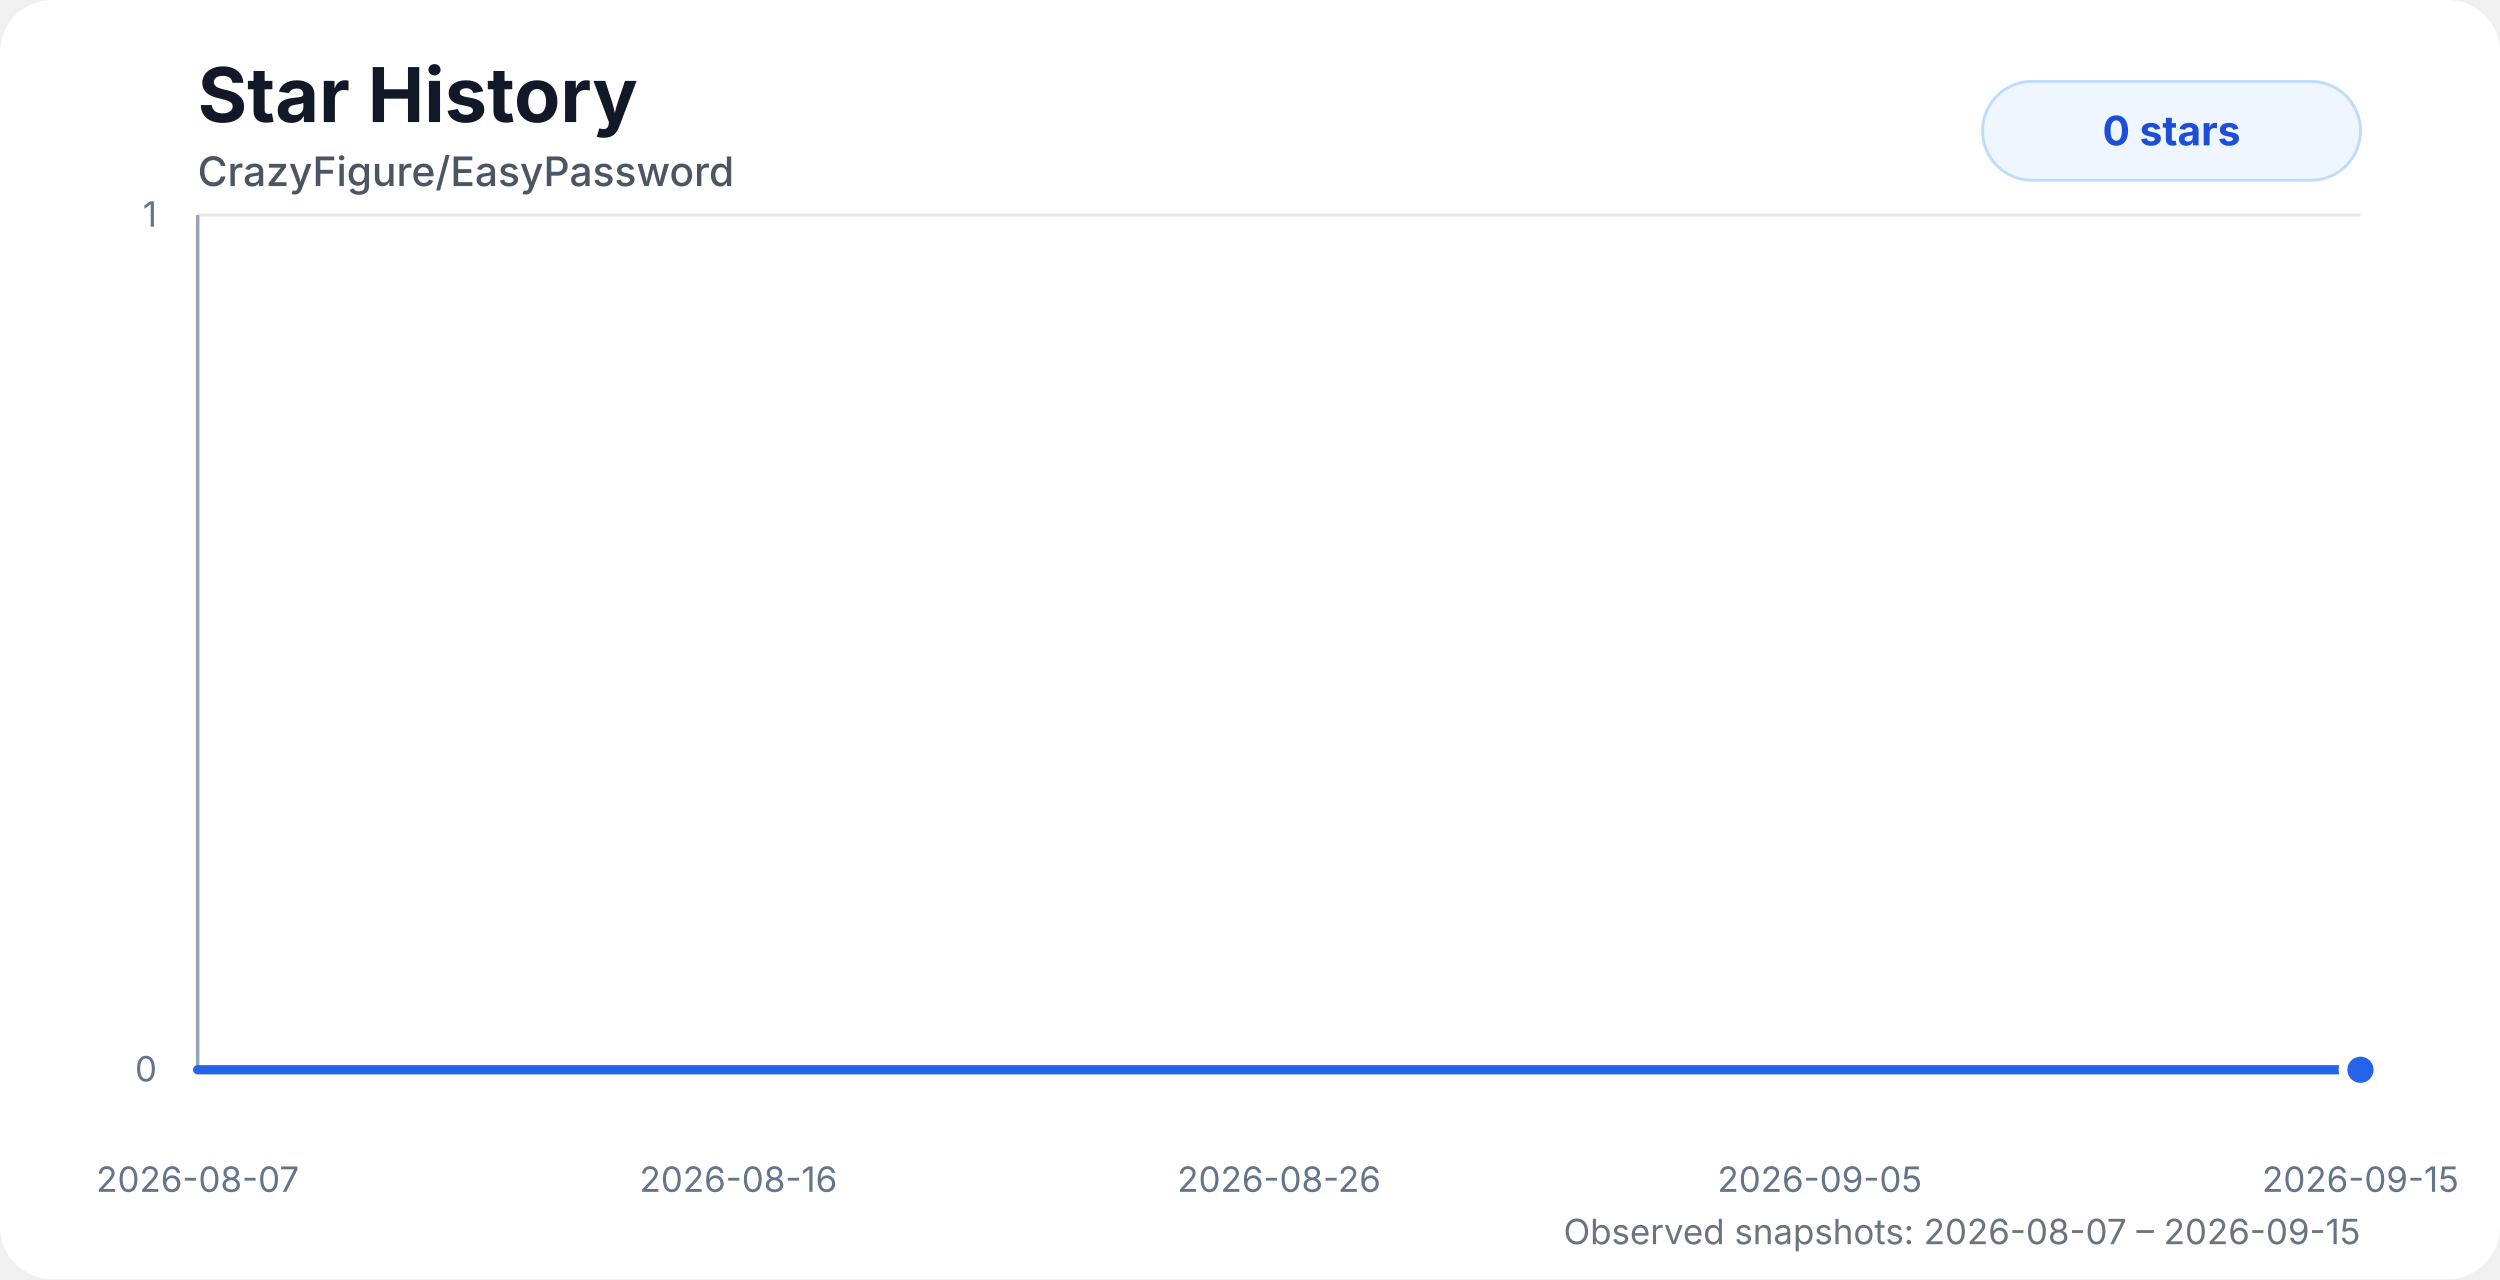
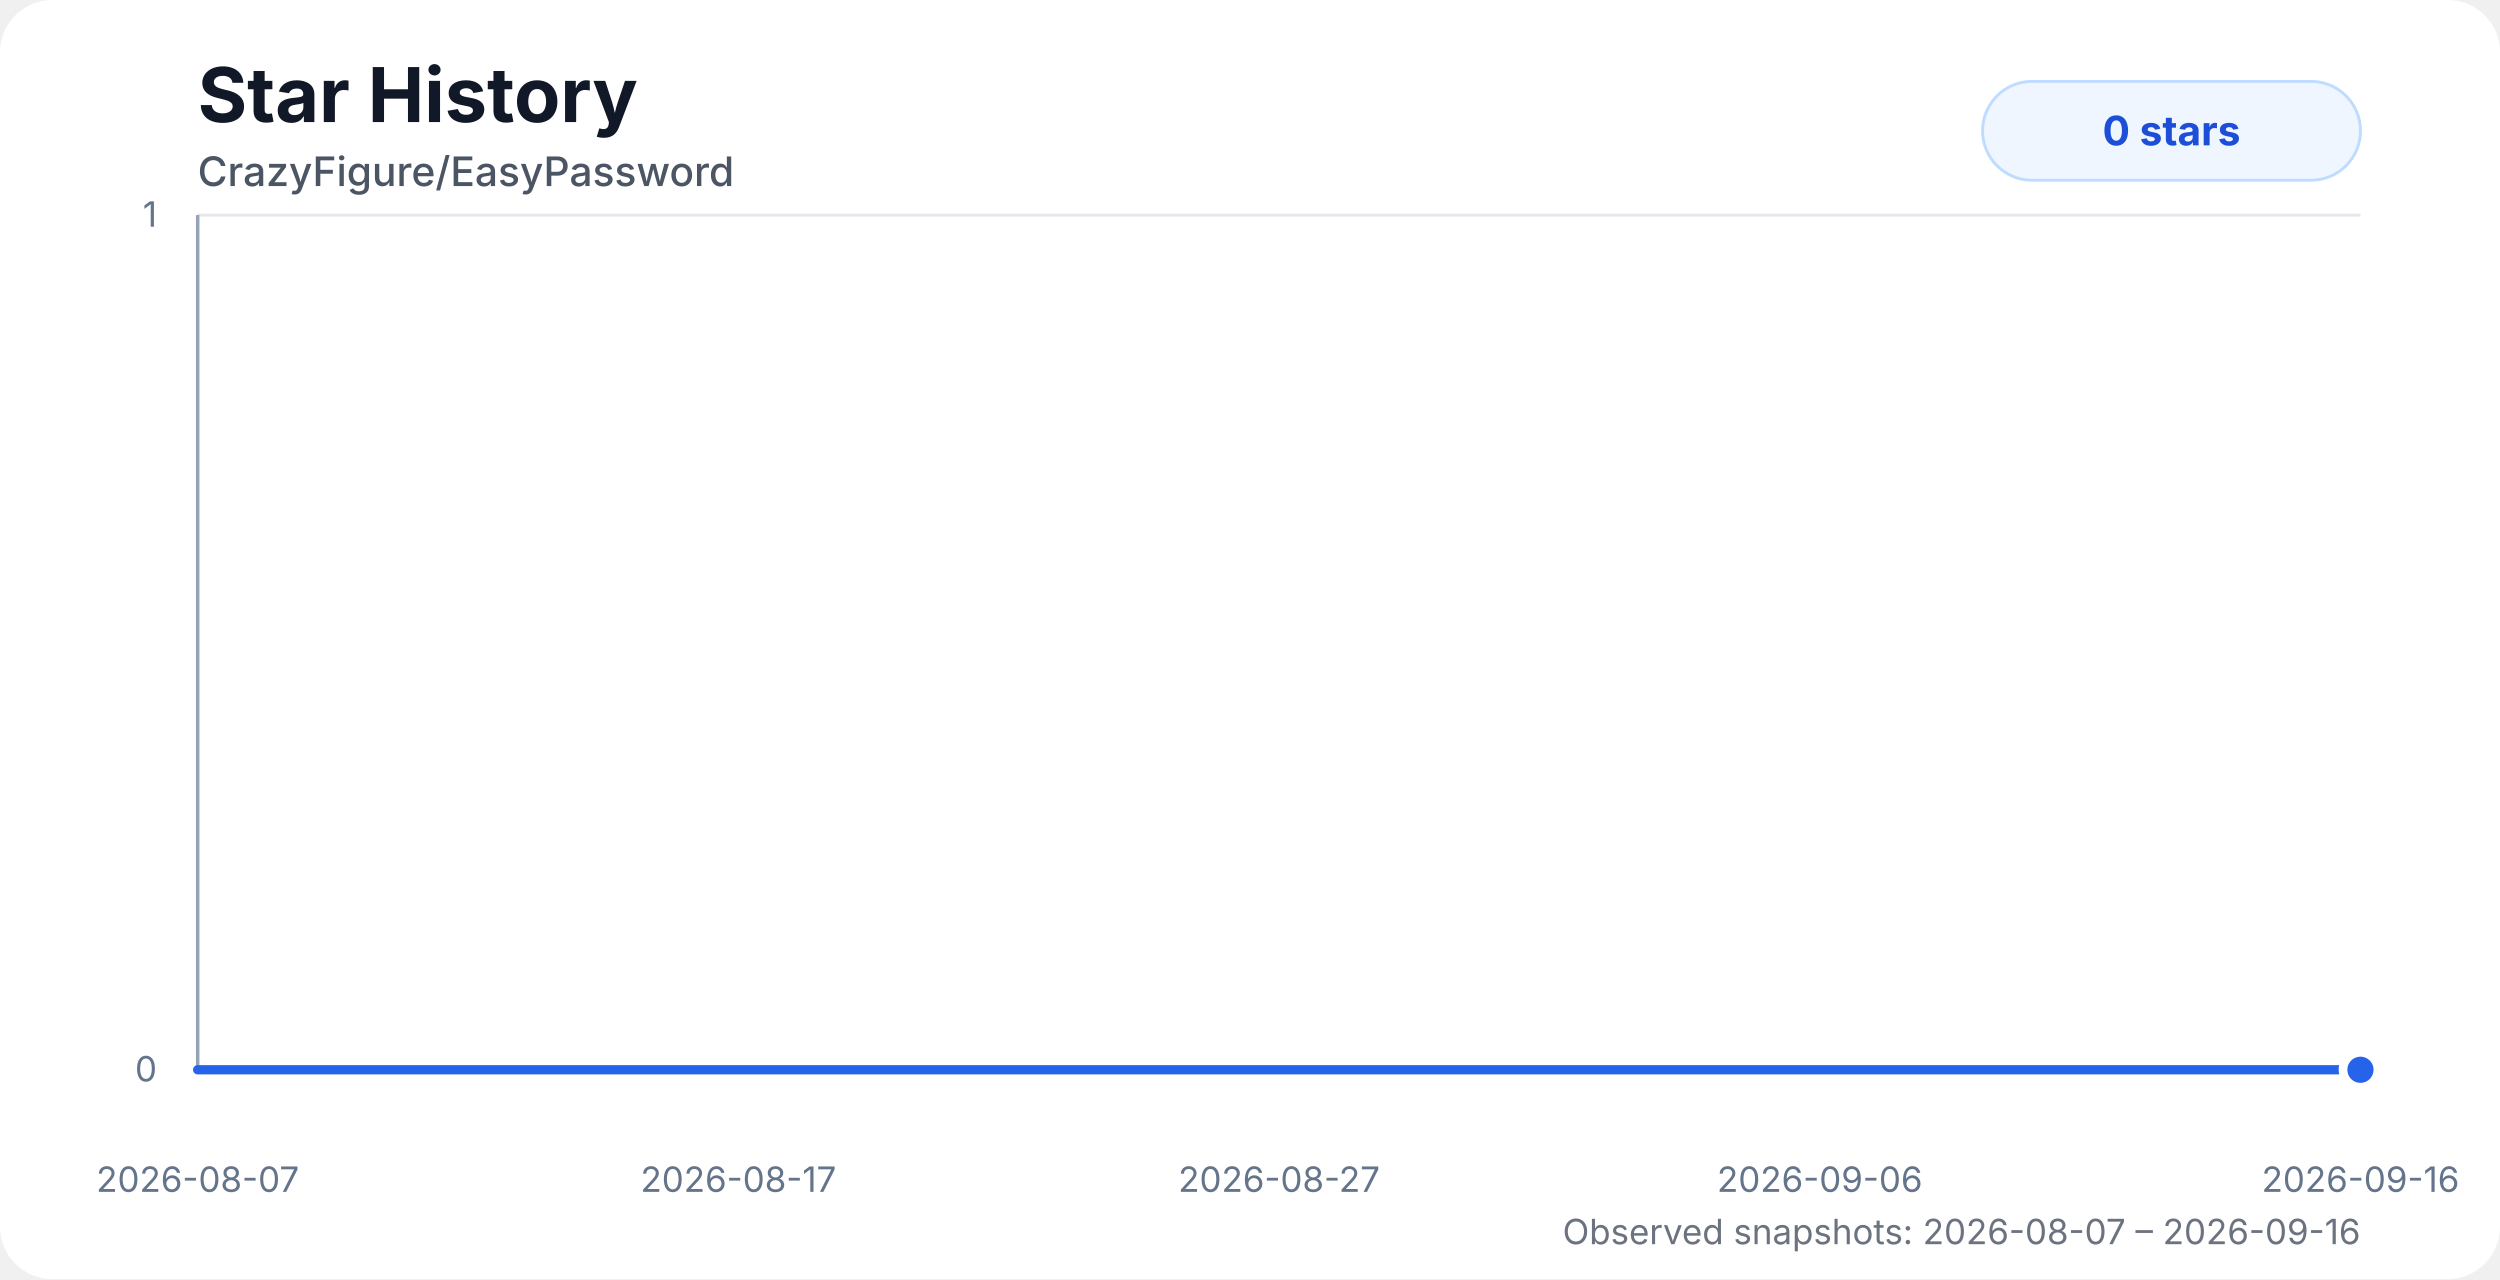
<svg xmlns="http://www.w3.org/2000/svg" width="860" height="440" viewBox="0 0 860 440" role="img" aria-labelledby="title desc">
  <style>
    .chart-bg { fill: #ffffff; }
    .title { fill: #111827; font: 700 26px system-ui, -apple-system, BlinkMacSystemFont, "Segoe UI", sans-serif; }
    .subtitle { fill: #4b5563; font: 500 14px system-ui, -apple-system, BlinkMacSystemFont, "Segoe UI", sans-serif; }
    .axis-label { fill: #64748b; font: 12px system-ui, -apple-system, BlinkMacSystemFont, "Segoe UI", sans-serif; }
    .grid { stroke: #e5e7eb; stroke-width: 1; }
    .axis { stroke: #94a3b8; stroke-width: 1.2; }
    .area { fill: url(#starGradient); opacity: 0.28; }
    .line { fill: none; stroke: #2563eb; stroke-width: 3.2; stroke-linecap: round; stroke-linejoin: round; }
    .dot { fill: #2563eb; stroke: #ffffff; stroke-width: 3; }
    .badge { fill: #eff6ff; stroke: #bfdbfe; }
    .badge-text { fill: #1d4ed8; font: 700 14px system-ui, -apple-system, BlinkMacSystemFont, "Segoe UI", sans-serif; }
    .status { fill: #6b7280; font: 12px system-ui, -apple-system, BlinkMacSystemFont, "Segoe UI", sans-serif; }
    @media (prefers-color-scheme: dark) {
      .chart-bg { fill: #0d1117; }
      .title { fill: #f8fafc; }
      .subtitle { fill: #cbd5e1; }
      .axis-label { fill: #94a3b8; }
      .grid { stroke: #1f2937; }
      .axis { stroke: #475569; }
      .dot { stroke: #0d1117; }
      .badge { fill: #172554; stroke: #1d4ed8; }
      .badge-text { fill: #bfdbfe; }
      .status { fill: #94a3b8; }
    }
  </style>
  <defs>
    <linearGradient id="starGradient" x1="0" x2="0" y1="0" y2="1">
      <stop offset="0%" stop-color="#2563eb" stop-opacity="0.72" />
      <stop offset="100%" stop-color="#2563eb" stop-opacity="0" />
    </linearGradient>
  </defs>
  <rect class="chart-bg" width="860" height="440" rx="18" />
  <text class="title" x="68" y="42">Star History</text>
  <text class="subtitle" x="68" y="64">CrazyFigure/EasyPassword</text>
  <g>
    <line class="grid" x1="68" y1="368" x2="812" y2="368" />
    <line class="grid" x1="68" y1="74" x2="812" y2="74" />
    <line class="axis" x1="68" y1="74" x2="68" y2="368" />
    <line class="axis" x1="68" y1="368" x2="812" y2="368" />
    <text class="axis-label" x="54" y="372" text-anchor="end">0</text>
    <text class="axis-label" x="54" y="78" text-anchor="end">1</text>
    <text class="axis-label" x="68" y="410" text-anchor="middle">2026-08-07</text>
-     <text class="axis-label" x="254" y="410" text-anchor="middle">2026-08-16</text>
-     <text class="axis-label" x="440" y="410" text-anchor="middle">2026-08-26</text>
-     <text class="axis-label" x="626" y="410" text-anchor="middle">2026-09-05</text>
-     <text class="axis-label" x="812" y="410" text-anchor="middle">2026-09-15</text>
+     <text class="axis-label" x="254" y="410" text-anchor="middle">2026-08-17</text>
+     <text class="axis-label" x="440" y="410" text-anchor="middle">2026-08-27</text>
+     <text class="axis-label" x="626" y="410" text-anchor="middle">2026-09-06</text>
+     <text class="axis-label" x="812" y="410" text-anchor="middle">2026-09-16</text>
  </g>
-   <path class="area" d="M 68 368 H 86.2 V 368 H 105.34 V 368 H 124.51 V 368 H 143.44 V 368 H 162.72 V 368 H 181.8 V 368 H 200.79 V 368 H 218.99 V 368 H 238.13 V 368 H 257.15 V 368 H 276.12 V 368 H 295.19 V 368 H 314.21 V 368 H 333.33 V 368 H 352.24 V 368 H 371.4 V 368 H 390.44 V 368 H 409.39 V 368 H 454.34 V 368 H 474.75 V 368 H 489.78 V 368 H 507.91 V 368 H 527.19 V 368 H 545.59 V 368 H 564.33 V 368 H 583.35 V 368 H 602.46 V 368 H 621.37 V 368 H 640.56 V 368 H 659.7 V 368 H 678.62 V 368 H 697.69 V 368 H 716.72 V 368 H 735.78 V 368 H 754.66 V 368 H 774 V 368 H 793.14 V 368 H 812 V 368 L 812 368 L 68 368 Z" />
-   <path class="line" d="M 68 368 H 86.2 V 368 H 105.34 V 368 H 124.51 V 368 H 143.44 V 368 H 162.72 V 368 H 181.8 V 368 H 200.79 V 368 H 218.99 V 368 H 238.13 V 368 H 257.15 V 368 H 276.12 V 368 H 295.19 V 368 H 314.21 V 368 H 333.33 V 368 H 352.24 V 368 H 371.4 V 368 H 390.44 V 368 H 409.39 V 368 H 454.34 V 368 H 474.75 V 368 H 489.78 V 368 H 507.91 V 368 H 527.19 V 368 H 545.59 V 368 H 564.33 V 368 H 583.35 V 368 H 602.46 V 368 H 621.37 V 368 H 640.56 V 368 H 659.7 V 368 H 678.62 V 368 H 697.69 V 368 H 716.72 V 368 H 735.78 V 368 H 754.66 V 368 H 774 V 368 H 793.14 V 368 H 812 V 368" />
+   <path class="area" d="M 68 368 H 85.75 V 368 H 104.41 V 368 H 123.1 V 368 H 141.57 V 368 H 160.37 V 368 H 178.97 V 368 H 197.49 V 368 H 215.23 V 368 H 233.9 V 368 H 252.45 V 368 H 270.95 V 368 H 289.54 V 368 H 308.09 V 368 H 326.73 V 368 H 345.17 V 368 H 363.85 V 368 H 382.42 V 368 H 400.9 V 368 H 444.74 V 368 H 464.63 V 368 H 479.29 V 368 H 496.97 V 368 H 515.77 V 368 H 533.71 V 368 H 551.98 V 368 H 570.54 V 368 H 589.17 V 368 H 607.61 V 368 H 626.32 V 368 H 644.99 V 368 H 663.43 V 368 H 682.03 V 368 H 700.58 V 368 H 719.17 V 368 H 737.58 V 368 H 756.44 V 368 H 775.11 V 368 H 793.5 V 368 H 812 V 368 L 812 368 L 68 368 Z" />
+   <path class="line" d="M 68 368 H 85.75 V 368 H 104.41 V 368 H 123.1 V 368 H 141.57 V 368 H 160.37 V 368 H 178.97 V 368 H 197.49 V 368 H 215.23 V 368 H 233.9 V 368 H 252.45 V 368 H 270.95 V 368 H 289.54 V 368 H 308.09 V 368 H 326.73 V 368 H 345.17 V 368 H 363.85 V 368 H 382.42 V 368 H 400.9 V 368 H 444.74 V 368 H 464.63 V 368 H 479.29 V 368 H 496.97 V 368 H 515.77 V 368 H 533.71 V 368 H 551.98 V 368 H 570.54 V 368 H 589.17 V 368 H 607.61 V 368 H 626.32 V 368 H 644.99 V 368 H 663.43 V 368 H 682.03 V 368 H 700.58 V 368 H 719.17 V 368 H 737.58 V 368 H 756.44 V 368 H 775.11 V 368 H 793.5 V 368 H 812 V 368" />
  <circle class="dot" cx="812" cy="368" r="6" />
  <rect class="badge" x="682" y="28" width="130" height="34" rx="17" />
  <text class="badge-text" x="747" y="50" text-anchor="middle">0 stars</text>
-   <text class="status" x="812" y="428" text-anchor="end">Observed snapshots: 2026-08-07 – 2026-09-15</text>
+   <text class="status" x="812" y="428" text-anchor="end">Observed snapshots: 2026-08-07 – 2026-09-16</text>
</svg>
